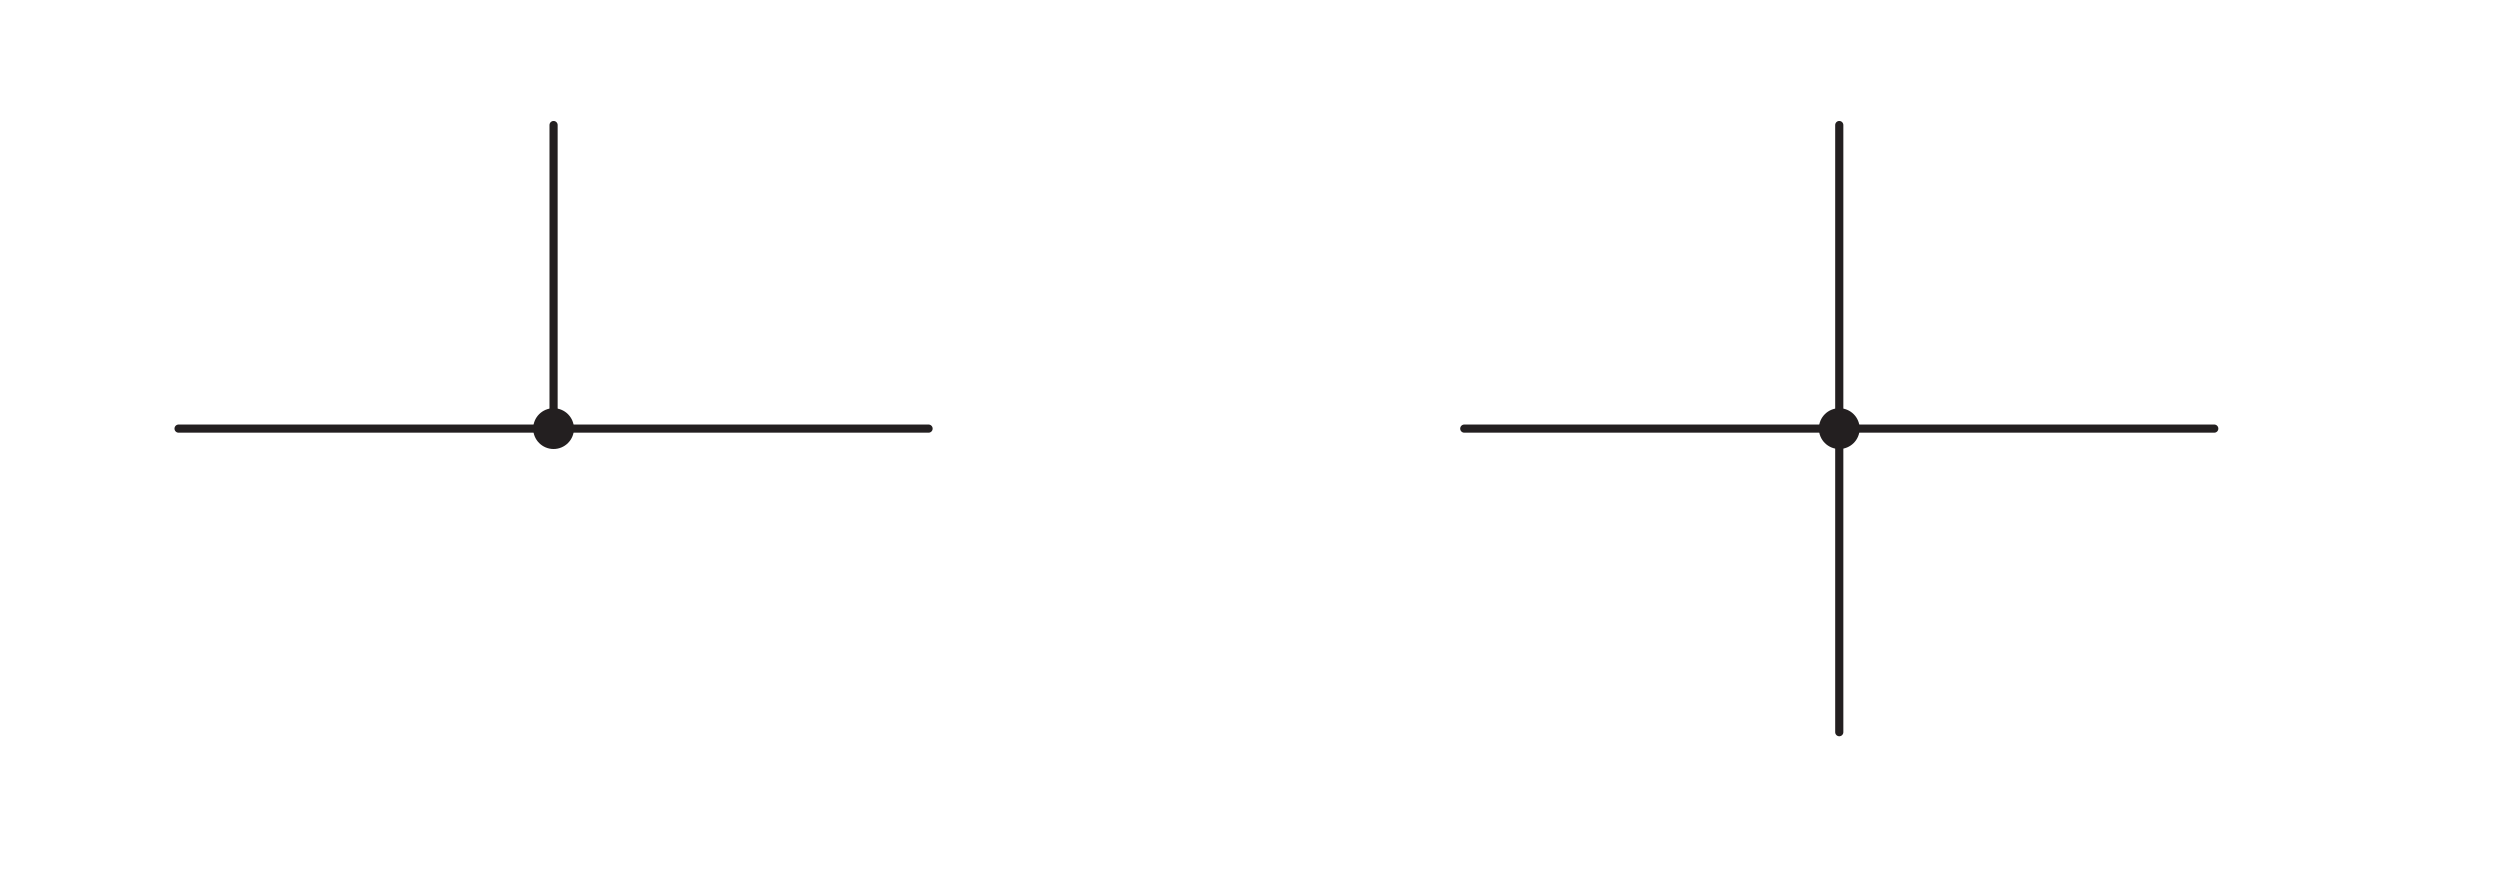
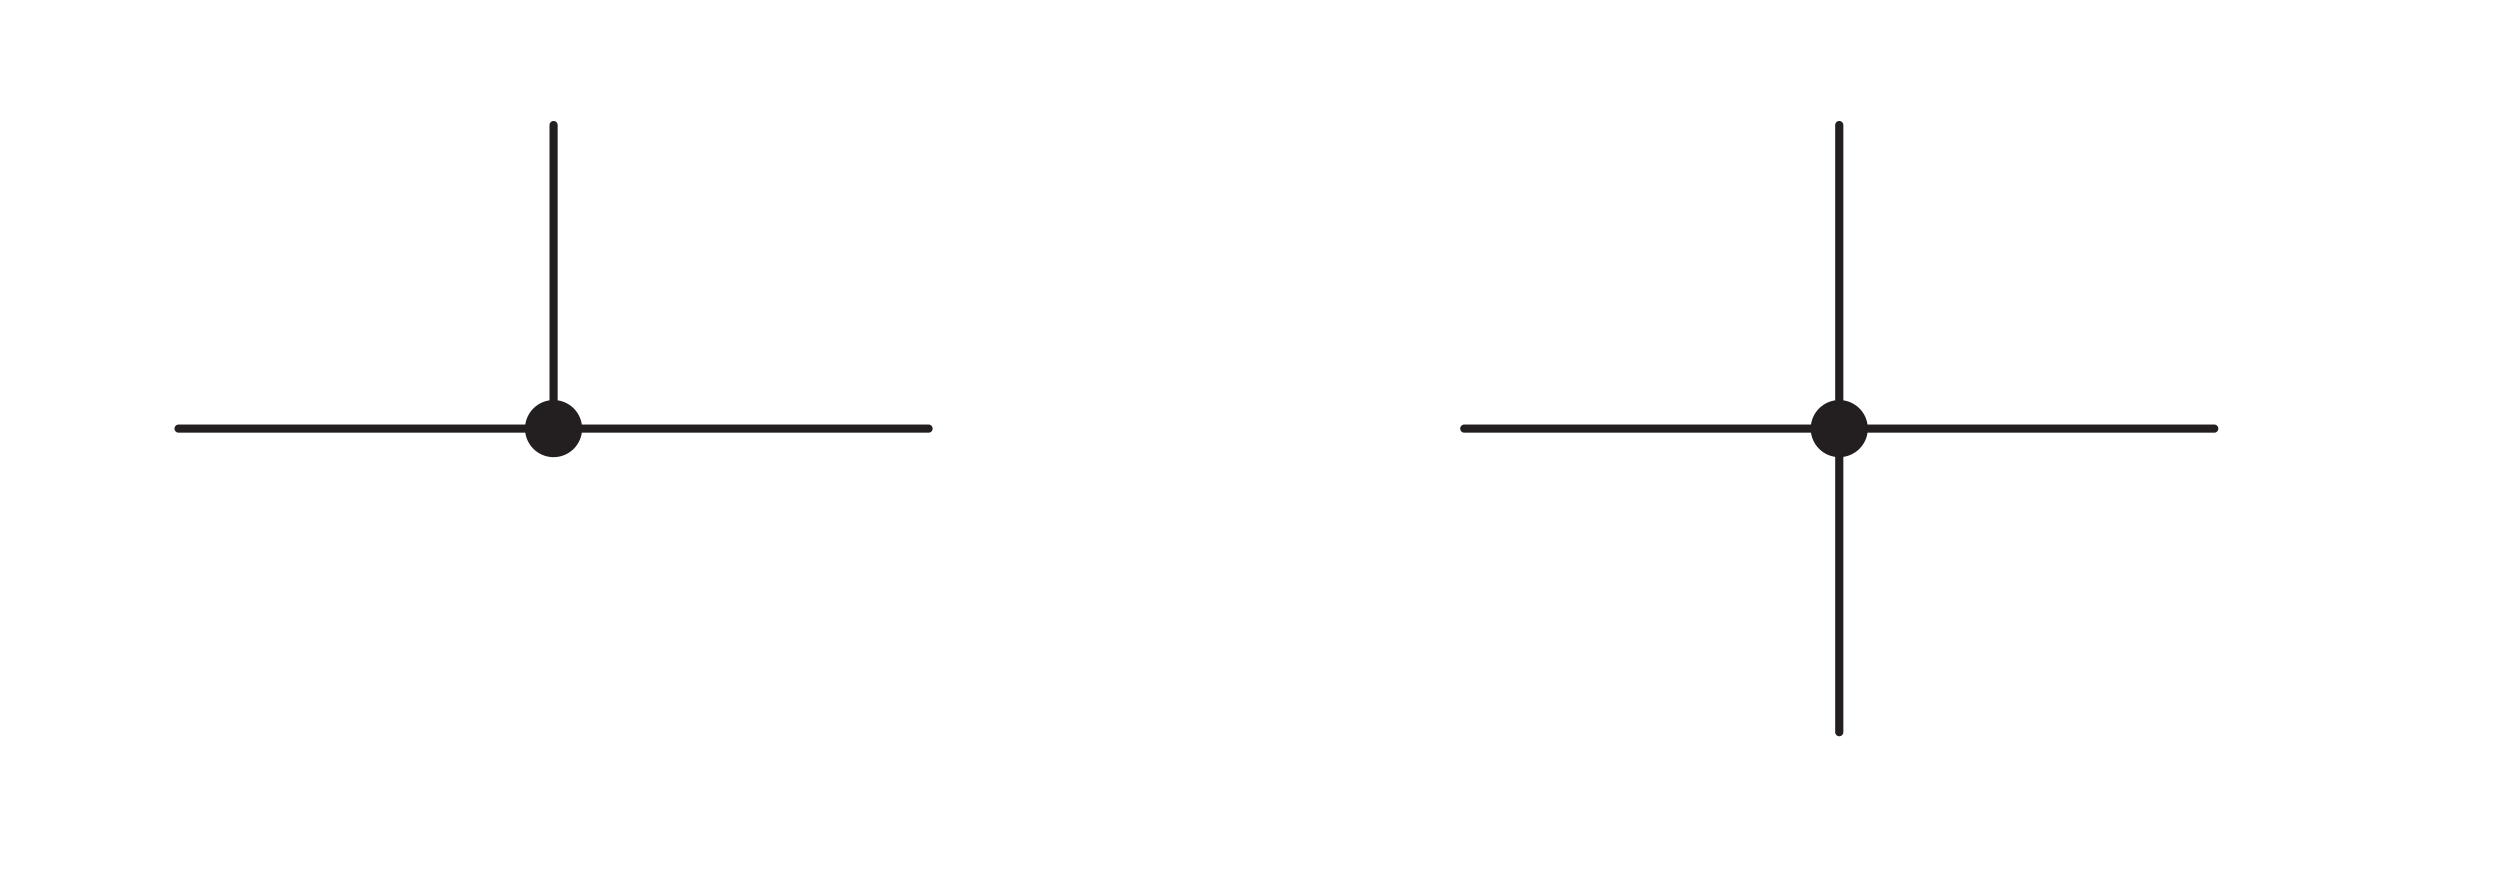
<svg xmlns="http://www.w3.org/2000/svg" version="1.1" width="198.43" height="70.87" viewBox="0 0 198.43 70.87" role="img" aria-labelledby="figure-title figure-description" fill="#231f20">
  <path transform="matrix(1,0,0,-1,.000007629395,34.01954)" stroke-width=".648" stroke-linecap="round" stroke-miterlimit="10" stroke-linejoin="miter" fill="none" stroke="#231f20" d="M14.173 0H73.702M43.938 0V24.095" />
  <path transform="matrix(1,0,0,-1,.000007629395,34.01954)" stroke-width=".648" stroke-linecap="round" stroke-miterlimit="10" stroke-linejoin="miter" fill="none" stroke="#231f20" d="M116.222 0H175.75M145.986-24.095V24.095" />
-   <path transform="matrix(1,0,0,-1,.000007629395,34.01954)" d="M45.557 0C45.557 .894 44.832 1.619 43.938 1.619 43.044 1.619 42.319 .894 42.319 0 42.319-.894 43.044-1.619 43.938-1.619 44.832-1.619 45.557-.894 45.557 0ZM147.605 0C147.605 .894 146.88 1.619 145.986 1.619 145.092 1.619 144.367 .894 144.367 0 144.367-.894 145.092-1.619 145.986-1.619 146.88-1.619 147.605-.894 147.605 0ZM145.986 0" />
+   <path transform="matrix(1,0,0,-1,.000007629395,34.01954)" d="M46.204 0C46.204 1.252 45.189 2.267 43.938 2.267 42.686 2.267 41.671 1.252 41.671 0 41.671-1.252 42.686-2.267 43.938-2.267 45.189-2.267 46.204-1.252 46.204 0ZM148.252 0C148.252 1.252 147.238 2.267 145.986 2.267 144.734 2.267 143.719 1.252 143.719 0 143.719-1.252 144.734-2.267 145.986-2.267 147.238-2.267 148.252-1.252 148.252 0ZM145.986 0" />
</svg>
